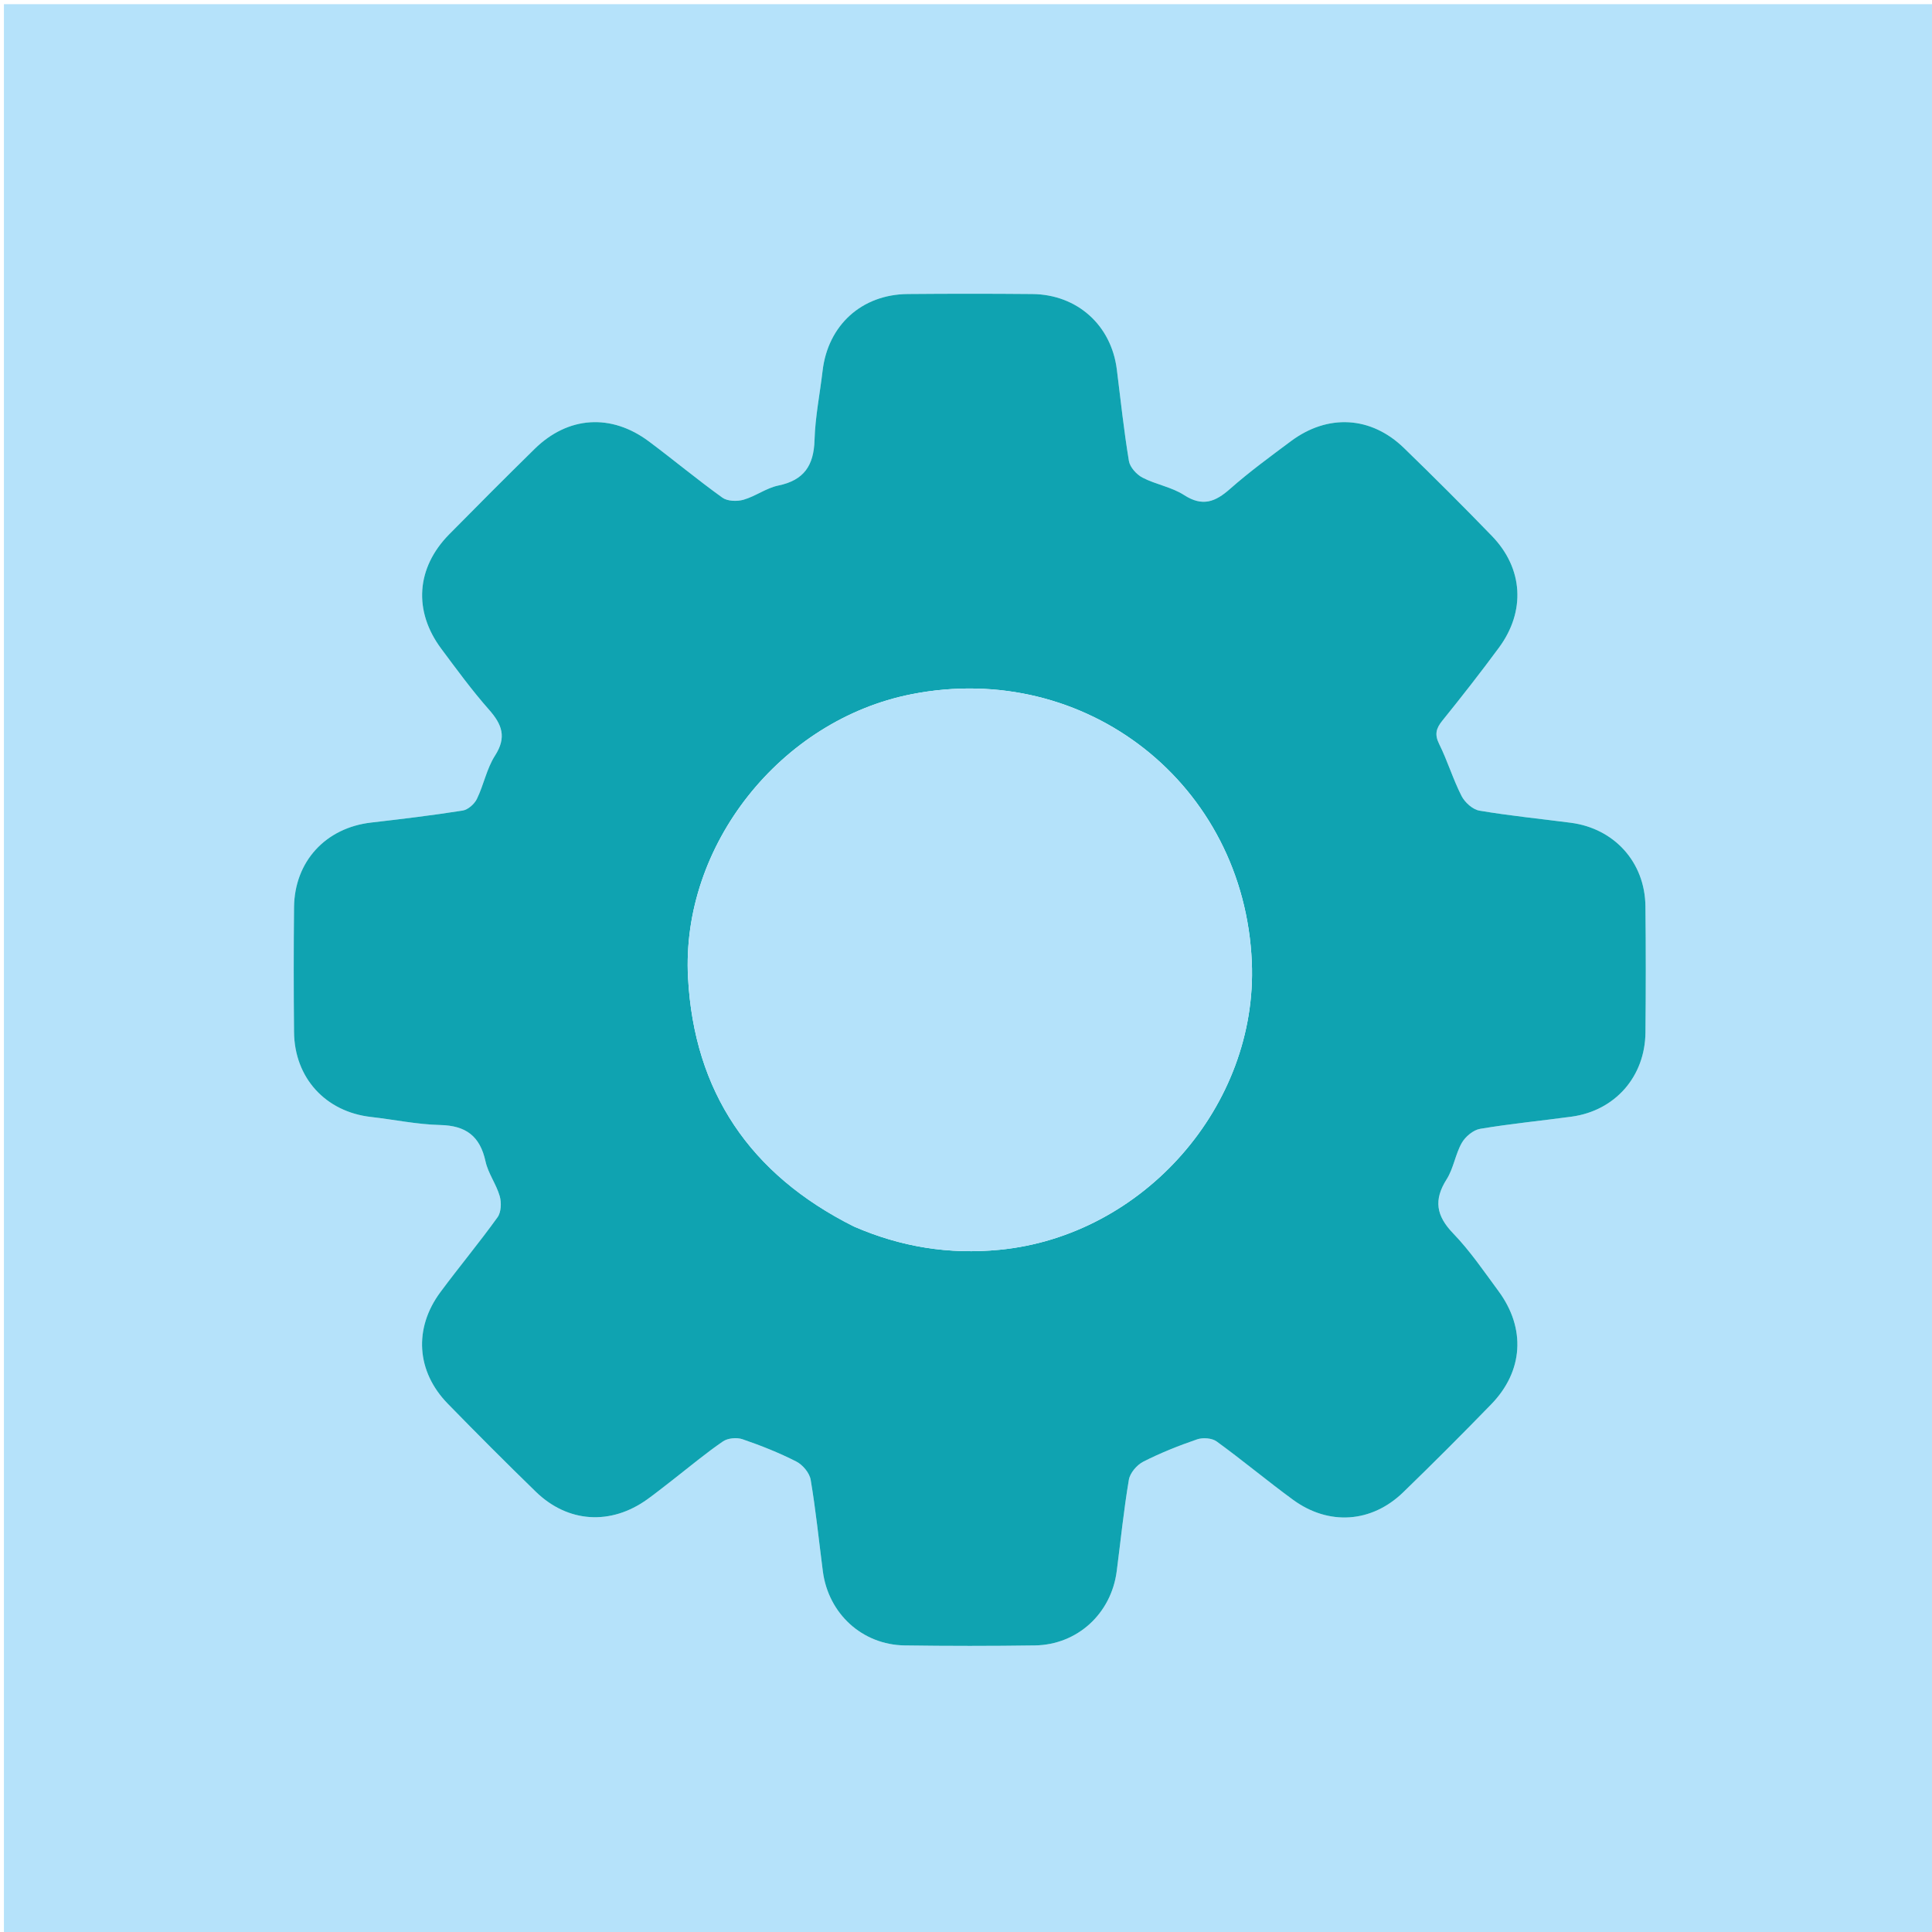
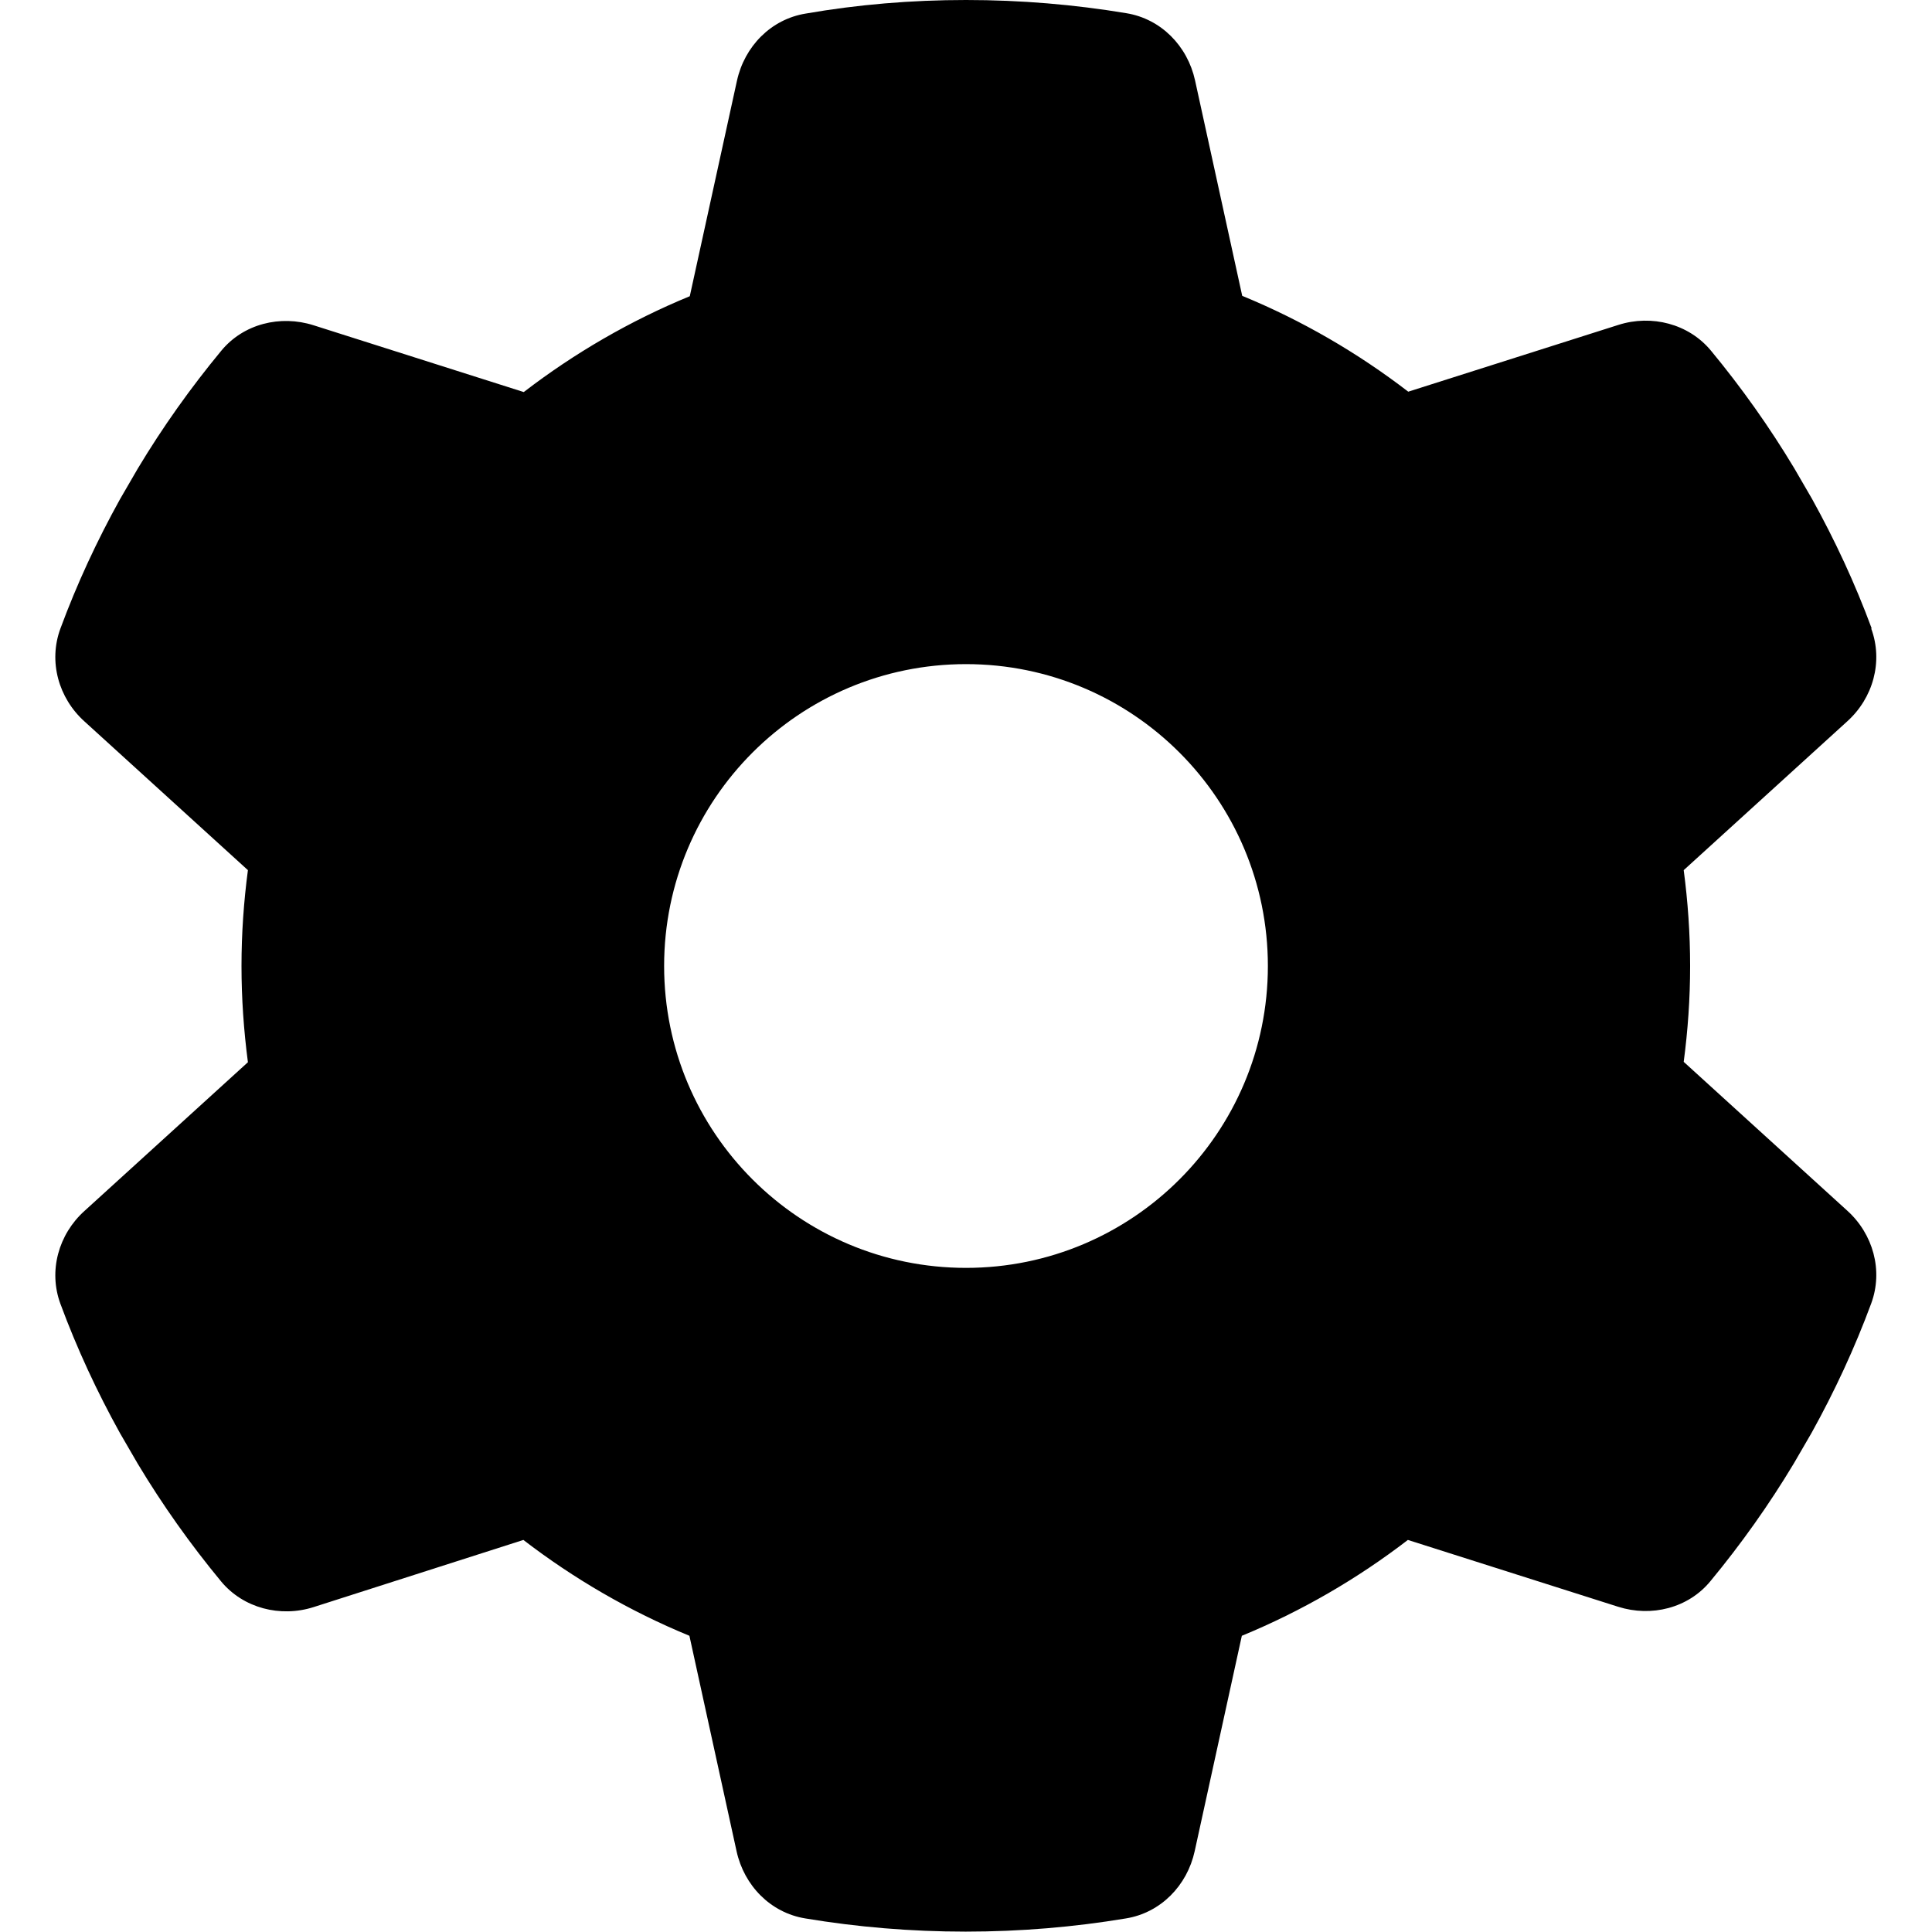
- <svg xmlns="http://www.w3.org/2000/svg" version="1.1" id="Layer_1" x="0px" y="0px" width="100%" viewBox="0 0 512 512" enable-background="new 0 0 512 512" xml:space="preserve">
-   <path fill="#B5E2FA" opacity="1" stroke="none" d=" M346,513   C230.695,513 115.889,513 1.042,513   C1.042,342.403 1.042,171.806 1.042,1.104   C171.555,1.104 342.111,1.104 512.833,1.104   C512.833,171.667 512.833,342.333 512.833,513   C457.473,513 401.986,513 346,513  M178.5,392.004   C182.841,388.63 187.068,385.089 191.595,381.987   C192.884,381.104 195.253,380.892 196.77,381.412   C201.638,383.081 206.463,384.994 211.041,387.328   C212.731,388.189 214.531,390.342 214.836,392.149   C216.195,400.184 217.012,408.309 218.06,416.397   C219.516,427.63 228.486,435.892 239.75,436.054   C251.247,436.22 262.75,436.22 274.246,436.054   C285.51,435.892 294.48,427.638 295.941,416.401   C296.992,408.314 297.802,400.187 299.161,392.153   C299.465,390.356 301.282,388.224 302.972,387.365   C307.554,385.034 312.377,383.116 317.245,381.445   C318.764,380.923 321.178,381.095 322.421,381.998   C329.293,386.986 335.819,392.452 342.676,397.463   C352.133,404.372 363.489,403.59 371.852,395.484   C379.749,387.83 387.526,380.045 395.189,372.157   C403.706,363.389 404.406,352.047 397.135,342.179   C393.282,336.95 389.59,331.513 385.106,326.863   C380.611,322.2 379.888,318.014 383.373,312.526   C385.21,309.633 385.677,305.89 387.386,302.886   C388.336,301.217 390.432,299.458 392.249,299.153   C400.283,297.801 408.412,297.026 416.491,295.924   C427.991,294.355 435.948,285.343 436.064,273.637   C436.174,262.472 436.183,251.304 436.057,240.14   C435.926,228.511 427.83,219.551 416.292,218.042   C408.206,216.985 400.079,216.189 392.048,214.824   C390.266,214.522 388.189,212.633 387.319,210.928   C385.058,206.497 383.618,201.65 381.404,197.19   C380.145,194.655 380.559,193.059 382.229,190.991   C387.358,184.642 392.39,178.206 397.235,171.638   C404.358,161.983 403.676,150.623 395.395,142.059   C387.749,134.153 379.956,126.385 372.064,118.725   C363.34,110.257 351.89,109.614 342.087,116.929   C336.613,121.013 331.074,125.053 325.966,129.568   C322.048,133.032 318.665,134.342 313.795,131.193   C310.508,129.068 306.308,128.405 302.783,126.576   C301.198,125.754 299.448,123.814 299.172,122.15   C297.843,114.11 296.982,105.992 295.97,97.9   C294.504,86.168 285.475,78.032 273.549,77.921   C262.55,77.819 251.55,77.823 240.551,77.918   C228.346,78.024 219.406,86.189 217.992,98.278   C217.277,104.395 216.034,110.49 215.857,116.619   C215.662,123.374 213.062,127.269 206.258,128.672   C203.069,129.329 200.22,131.521 197.05,132.432   C195.339,132.924 192.794,132.85 191.448,131.885   C184.82,127.129 178.538,121.894 172,117.006   C161.97,109.506 150.536,110.265 141.664,118.983   C134.057,126.459 126.52,134.008 119.034,141.605   C110.285,150.484 109.488,161.926 116.945,171.936   C121.026,177.412 125.069,182.95 129.582,188.06   C133.048,191.985 134.322,195.36 131.186,200.241   C128.98,203.674 128.198,207.992 126.383,211.722   C125.724,213.078 124.025,214.584 122.609,214.807   C114.558,216.076 106.457,217.054 98.357,217.985   C86.29,219.373 78.037,228.295 77.919,240.478   C77.812,251.476 77.815,262.477 77.918,273.475   C78.032,285.666 86.279,294.648 98.312,296.007   C104.43,296.697 110.523,298.001 116.648,298.139   C123.481,298.293 127.209,301.085 128.665,307.777   C129.359,310.967 131.521,313.816 132.43,316.988   C132.919,318.695 132.826,321.233 131.859,322.58   C127.002,329.341 121.656,335.748 116.698,342.441   C109.582,352.047 110.34,363.464 118.659,371.994   C126.338,379.868 134.11,387.655 141.994,395.323   C150.508,403.604 161.899,404.286 171.589,397.302   C173.75,395.744 175.829,394.072 178.5,392.004  z" />
-   <path fill="#0FA3B1" opacity="1" stroke="none" d=" M178.223,392.228   C175.829,394.072 173.75,395.744 171.589,397.302   C161.899,404.286 150.508,403.604 141.994,395.323   C134.11,387.655 126.338,379.868 118.659,371.994   C110.34,363.464 109.582,352.047 116.698,342.441   C121.656,335.748 127.002,329.341 131.859,322.58   C132.826,321.233 132.919,318.695 132.43,316.988   C131.521,313.816 129.359,310.967 128.665,307.777   C127.209,301.085 123.481,298.293 116.648,298.139   C110.523,298.001 104.43,296.697 98.312,296.007   C86.279,294.648 78.032,285.666 77.918,273.475   C77.815,262.477 77.812,251.476 77.919,240.478   C78.037,228.295 86.29,219.373 98.357,217.985   C106.457,217.054 114.558,216.076 122.609,214.807   C124.025,214.584 125.724,213.078 126.383,211.722   C128.198,207.992 128.98,203.674 131.186,200.241   C134.322,195.36 133.048,191.985 129.582,188.06   C125.069,182.95 121.026,177.412 116.945,171.936   C109.488,161.926 110.285,150.484 119.034,141.605   C126.52,134.008 134.057,126.459 141.664,118.983   C150.536,110.265 161.97,109.506 172,117.006   C178.538,121.894 184.82,127.129 191.448,131.885   C192.794,132.85 195.339,132.924 197.05,132.432   C200.22,131.521 203.069,129.329 206.258,128.672   C213.062,127.269 215.662,123.374 215.857,116.619   C216.034,110.49 217.277,104.395 217.992,98.278   C219.406,86.189 228.346,78.024 240.551,77.918   C251.55,77.823 262.55,77.819 273.549,77.921   C285.475,78.032 294.504,86.168 295.97,97.9   C296.982,105.992 297.843,114.11 299.172,122.15   C299.448,123.814 301.198,125.754 302.783,126.576   C306.308,128.405 310.508,129.068 313.795,131.193   C318.665,134.342 322.048,133.032 325.966,129.568   C331.074,125.053 336.613,121.013 342.087,116.929   C351.89,109.614 363.34,110.257 372.064,118.725   C379.956,126.385 387.749,134.153 395.395,142.059   C403.676,150.623 404.358,161.983 397.235,171.638   C392.39,178.206 387.358,184.642 382.229,190.991   C380.559,193.059 380.145,194.655 381.404,197.19   C383.618,201.65 385.058,206.497 387.319,210.928   C388.189,212.633 390.266,214.522 392.048,214.824   C400.079,216.189 408.206,216.985 416.292,218.042   C427.83,219.551 435.926,228.511 436.057,240.14   C436.183,251.304 436.174,262.472 436.064,273.637   C435.948,285.343 427.991,294.355 416.491,295.924   C408.412,297.026 400.283,297.801 392.249,299.153   C390.432,299.458 388.336,301.217 387.386,302.886   C385.677,305.89 385.21,309.633 383.373,312.526   C379.888,318.014 380.611,322.2 385.106,326.863   C389.59,331.513 393.282,336.95 397.135,342.179   C404.406,352.047 403.706,363.389 395.189,372.157   C387.526,380.045 379.749,387.83 371.852,395.484   C363.489,403.59 352.133,404.372 342.676,397.463   C335.819,392.452 329.293,386.986 322.421,381.998   C321.178,381.095 318.764,380.923 317.245,381.445   C312.377,383.116 307.554,385.034 302.972,387.365   C301.282,388.224 299.465,390.356 299.161,392.153   C297.802,400.187 296.992,408.314 295.941,416.401   C294.48,427.638 285.51,435.892 274.246,436.054   C262.75,436.22 251.247,436.22 239.75,436.054   C228.486,435.892 219.516,427.63 218.06,416.397   C217.012,408.309 216.195,400.184 214.836,392.149   C214.531,390.342 212.731,388.189 211.041,387.328   C206.463,384.994 201.638,383.081 196.77,381.412   C195.253,380.892 192.884,381.104 191.595,381.987   C187.068,385.089 182.841,388.63 178.223,392.228  M226.451,325.102   C238.749,330.447 251.476,332.512 264.921,331.2   C303.001,327.485 333.356,293.022 331.744,254.971   C329.748,207.875 287.806,174.857 241.56,183.976   C206.925,190.804 180.44,224.02 182.338,259.132   C183.969,289.293 198.714,311.23 226.451,325.102  z" />
-   <path fill="#B4E2FA" opacity="1" stroke="none" d=" M226.1,324.963   C198.714,311.23 183.969,289.293 182.338,259.132   C180.44,224.02 206.925,190.804 241.56,183.976   C287.806,174.857 329.748,207.875 331.744,254.971   C333.356,293.022 303.001,327.485 264.921,331.2   C251.476,332.512 238.749,330.447 226.1,324.963  z" />
+ <svg xmlns="http://www.w3.org/2000/svg" viewBox="0 0 512 512">
+   <path d="M495.9 166.6c3.2 8.7 .5 18.4-6.4 24.6l-43.3 39.4c1.1 8.3 1.7 16.8 1.7 25.4s-.6 17.1-1.7 25.4l43.3 39.4c6.9 6.2 9.6 15.9 6.4 24.6c-4.4 11.9-9.7 23.3-15.8 34.3l-4.7 8.1c-6.6 11-14 21.4-22.1 31.2c-5.9 7.2-15.7 9.6-24.5 6.8l-55.7-17.7c-13.4 10.3-28.2 18.9-44 25.4l-12.5 57.1c-2 9.1-9 16.3-18.2 17.8c-13.8 2.3-28 3.5-42.5 3.5s-28.7-1.2-42.5-3.5c-9.2-1.5-16.2-8.7-18.2-17.8l-12.5-57.1c-15.8-6.5-30.6-15.1-44-25.4L83.1 425.9c-8.8 2.8-18.6 .3-24.5-6.8c-8.1-9.8-15.5-20.2-22.1-31.2l-4.7-8.1c-6.1-11-11.4-22.4-15.8-34.3c-3.2-8.7-.5-18.4 6.4-24.6l43.3-39.4C64.6 273.1 64 264.6 64 256s.6-17.1 1.7-25.4L22.4 191.2c-6.9-6.2-9.6-15.9-6.4-24.6c4.4-11.9 9.7-23.3 15.8-34.3l4.7-8.1c6.6-11 14-21.4 22.1-31.2c5.9-7.2 15.7-9.6 24.5-6.8l55.7 17.7c13.4-10.3 28.2-18.9 44-25.4l12.5-57.1c2-9.1 9-16.3 18.2-17.8C227.3 1.2 241.5 0 256 0s28.7 1.2 42.5 3.5c9.2 1.5 16.2 8.7 18.2 17.8l12.5 57.1c15.8 6.5 30.6 15.1 44 25.4l55.7-17.7c8.8-2.8 18.6-.3 24.5 6.8c8.1 9.8 15.5 20.2 22.1 31.2l4.7 8.1c6.1 11 11.4 22.4 15.8 34.3zM256 336a80 80 0 1 0 0-160 80 80 0 1 0 0 160z" />
</svg>
